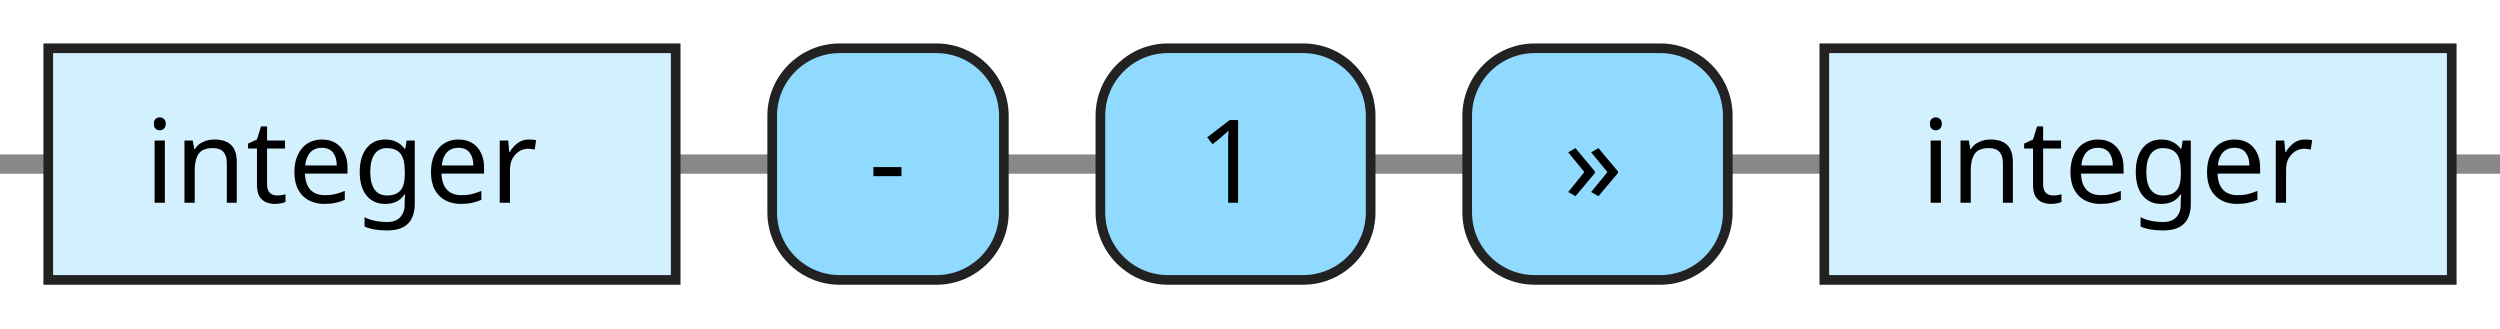
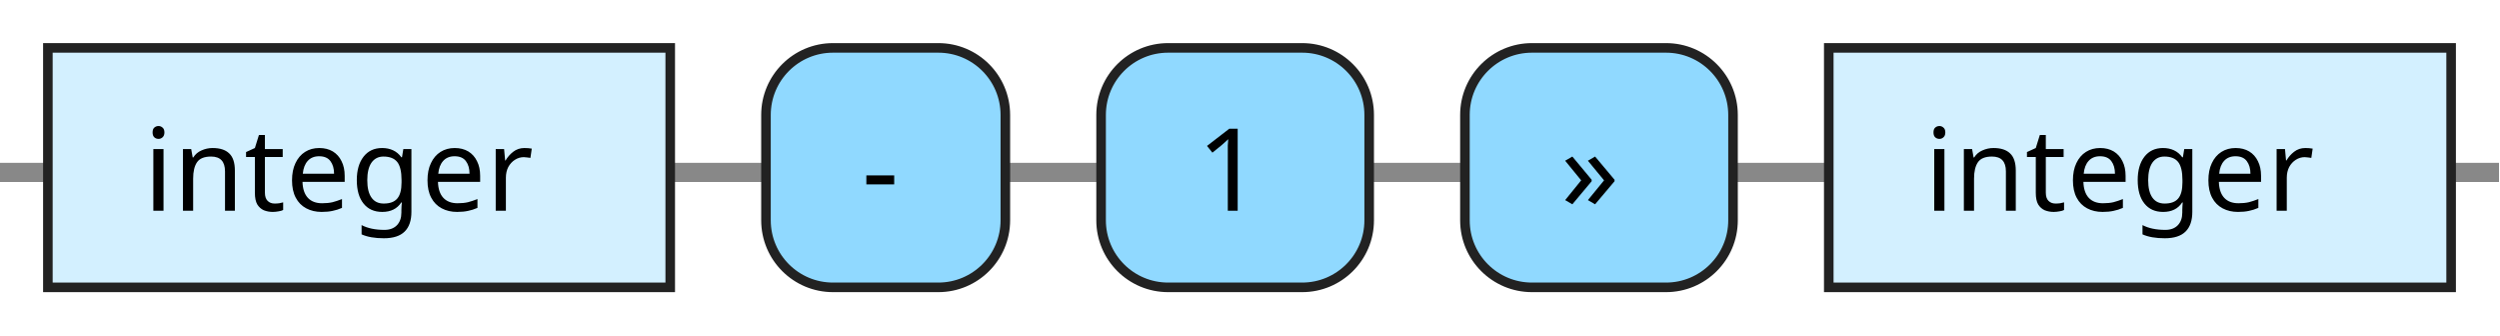
- <svg xmlns="http://www.w3.org/2000/svg" xmlns:xlink="http://www.w3.org/1999/xlink" version="1.1" width="259" height="34" viewbox="0 0 259 34">
+ <svg xmlns="http://www.w3.org/2000/svg" xmlns:xlink="http://www.w3.org/1999/xlink" version="1.1" width="261" height="35" viewbox="0 0 261 35">
  <defs>
-     <style type="text/css">.c{fill: none; stroke: #888888; stroke-width: 2px;}.i{fill:#000000;font-family:Dialog,Sans-serif;font-size:12px;}.l{fill:#90d9ff;stroke:#222222;}.r{fill:#d3f0ff;stroke:#222222;}</style>
+     <style type="text/css">.c{fill: none; stroke: #888888; stroke-width: 2px;}.i{fill:#000000;font-family:Verdana,Sans-serif;font-size:12px;}.l{fill:#90d9ff;stroke:#222222;}.r{fill:#d3f0ff;stroke:#222222;}</style>
  </defs>
-   <path class="c" d="M0 17h5m65 0h10m24 0h10m28 0h10m27 0h10m65 0h5" />
+   <path class="c" d="M0 18h5m65 0h10m25 0h10m28 0h10m28 0h10m65 0h5" />
  <a xlink:href="#integer">
-     <rect class="r" x="5" y="5" width="65" height="24" />
-     <text class="i" x="15" y="21">integer</text>
+     <rect class="r" x="5" y="5" width="65" height="25" />
+     <text class="i" x="15" y="22">integer</text>
  </a>
-   <rect class="l" x="80" y="5" width="24" height="24" rx="7" />
-   <text class="i" x="90" y="21">-</text>
-   <rect class="l" x="114" y="5" width="28" height="24" rx="7" />
-   <text class="i" x="124" y="21">1</text>
-   <rect class="l" x="152" y="5" width="27" height="24" rx="7" />
-   <text class="i" x="162" y="21">»</text>
+   <rect class="l" x="80" y="5" width="25" height="25" rx="7" />
+   <text class="i" x="90" y="22">-</text>
+   <rect class="l" x="115" y="5" width="28" height="25" rx="7" />
+   <text class="i" x="125" y="22">1</text>
+   <rect class="l" x="153" y="5" width="28" height="25" rx="7" />
+   <text class="i" x="163" y="22">»</text>
  <a xlink:href="#integer">
-     <rect class="r" x="189" y="5" width="65" height="24" />
-     <text class="i" x="199" y="21">integer</text>
+     <rect class="r" x="191" y="5" width="65" height="25" />
+     <text class="i" x="201" y="22">integer</text>
  </a>
</svg>
